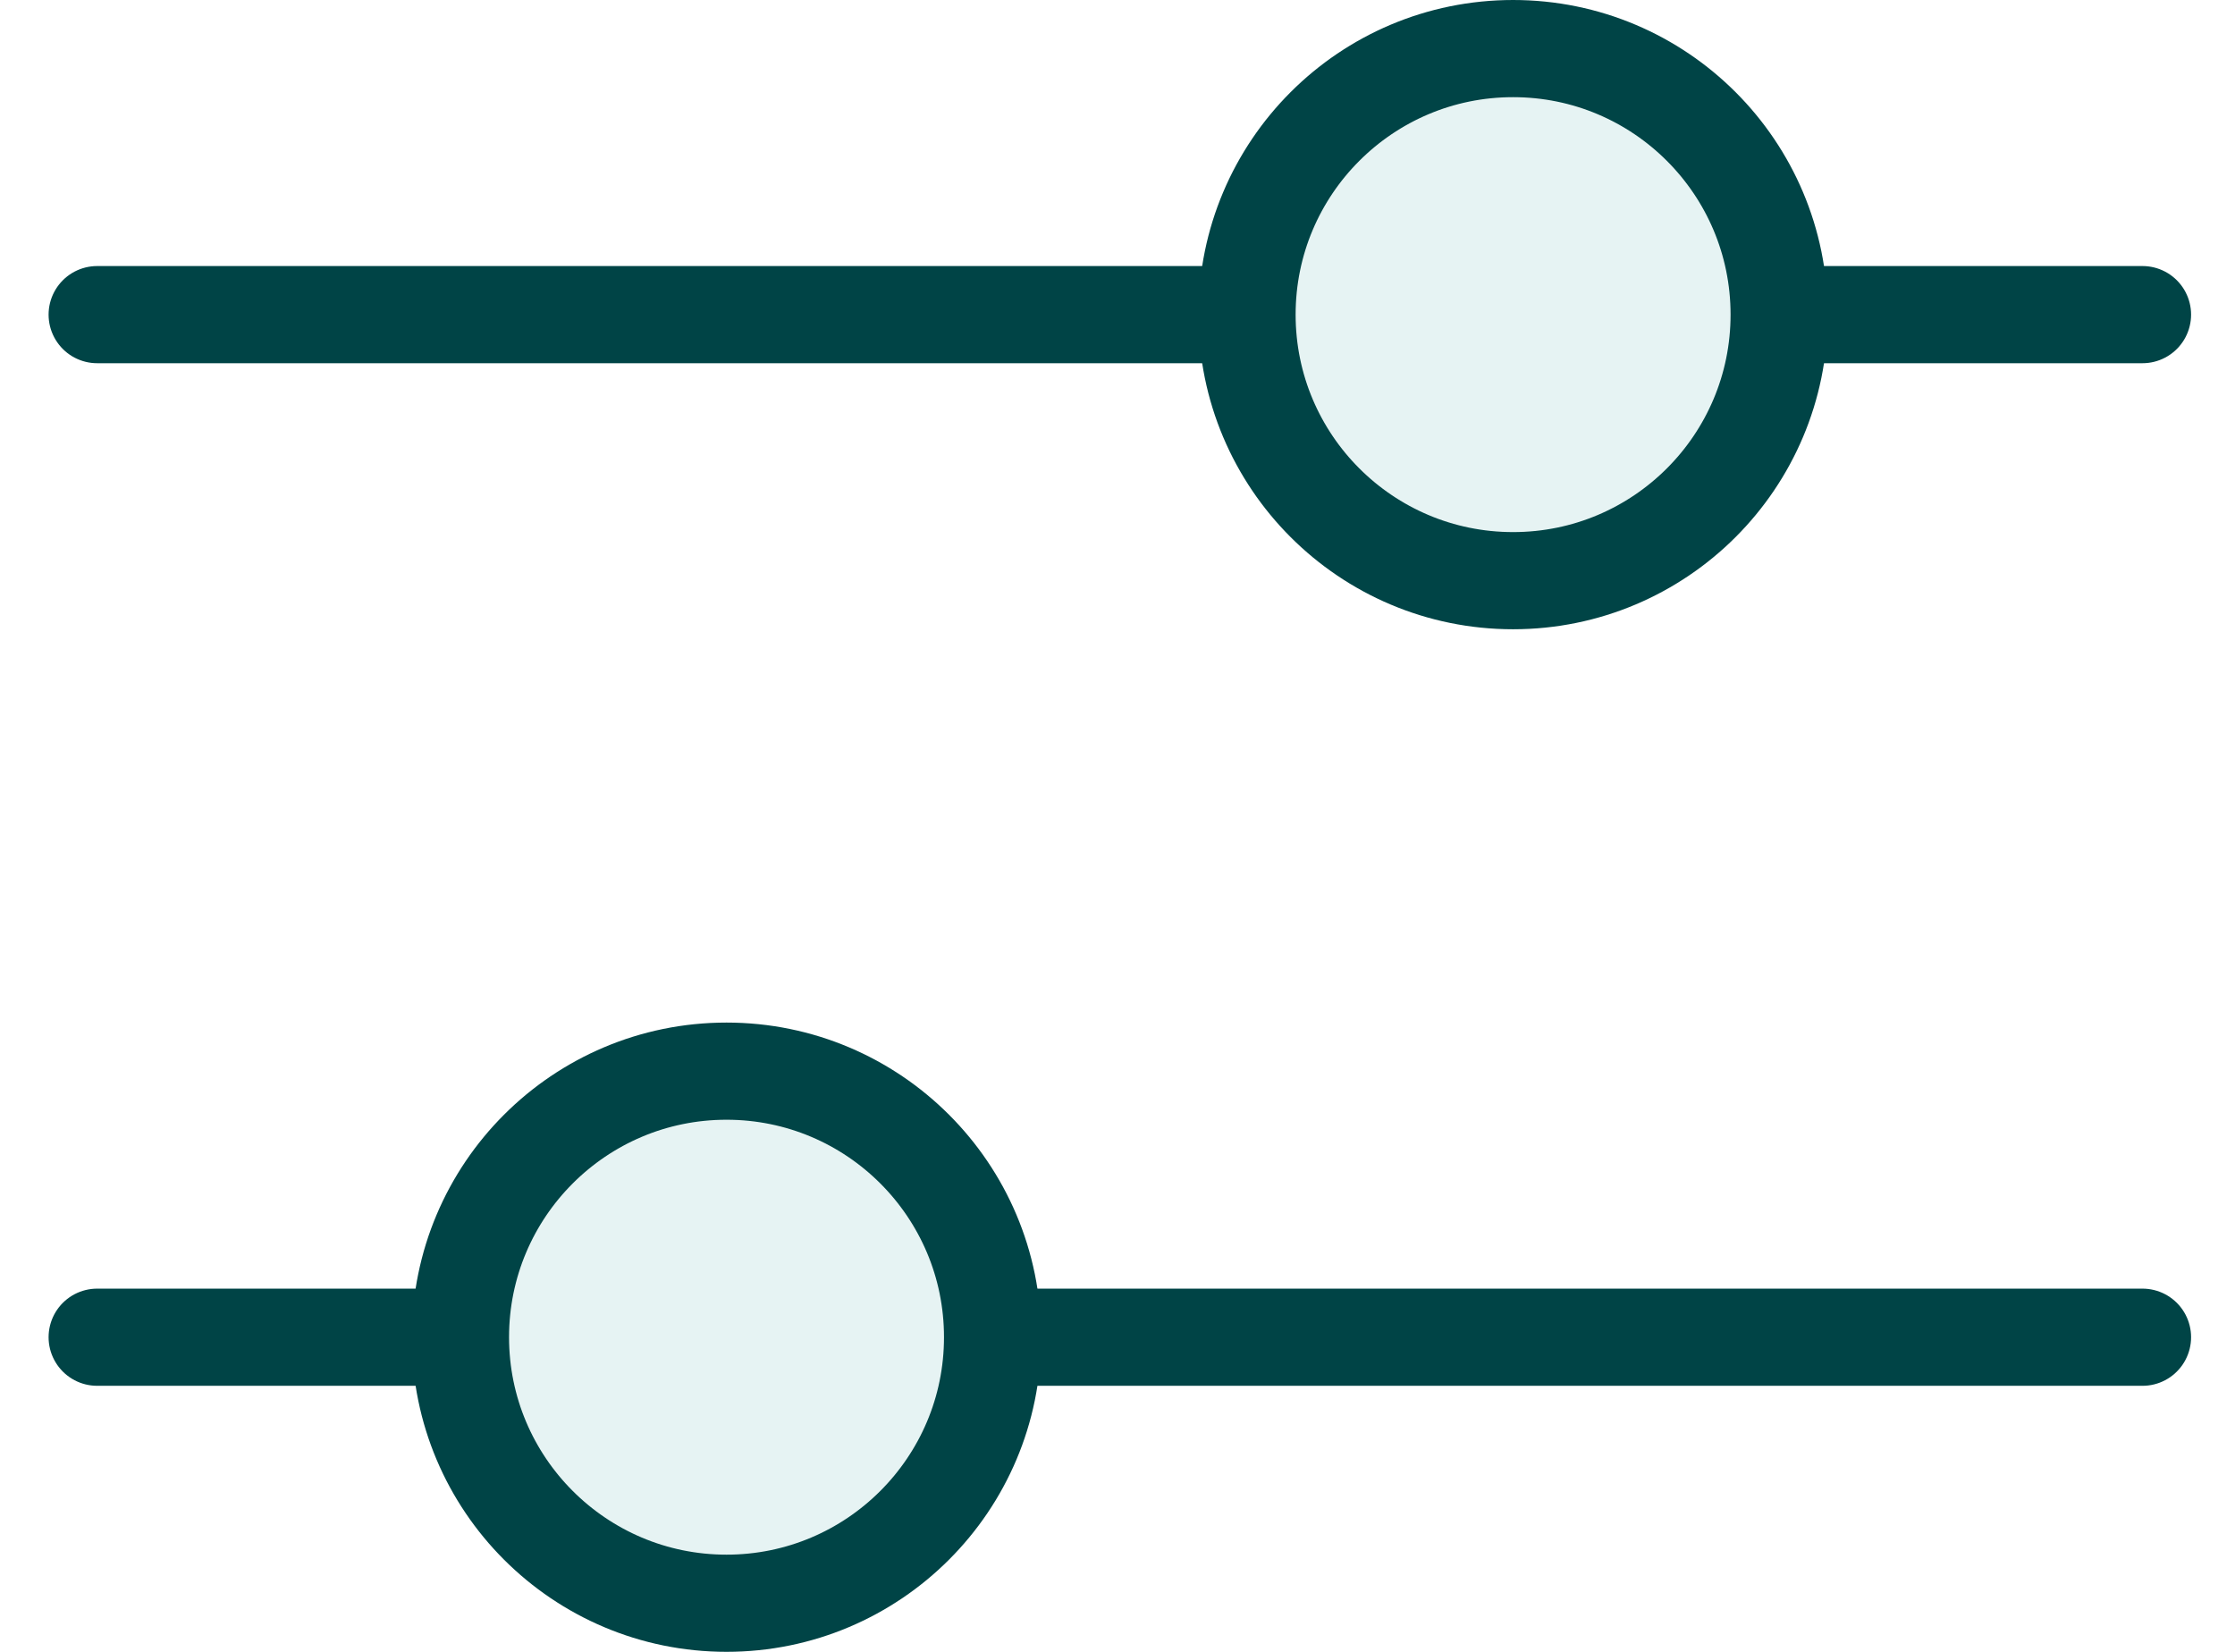
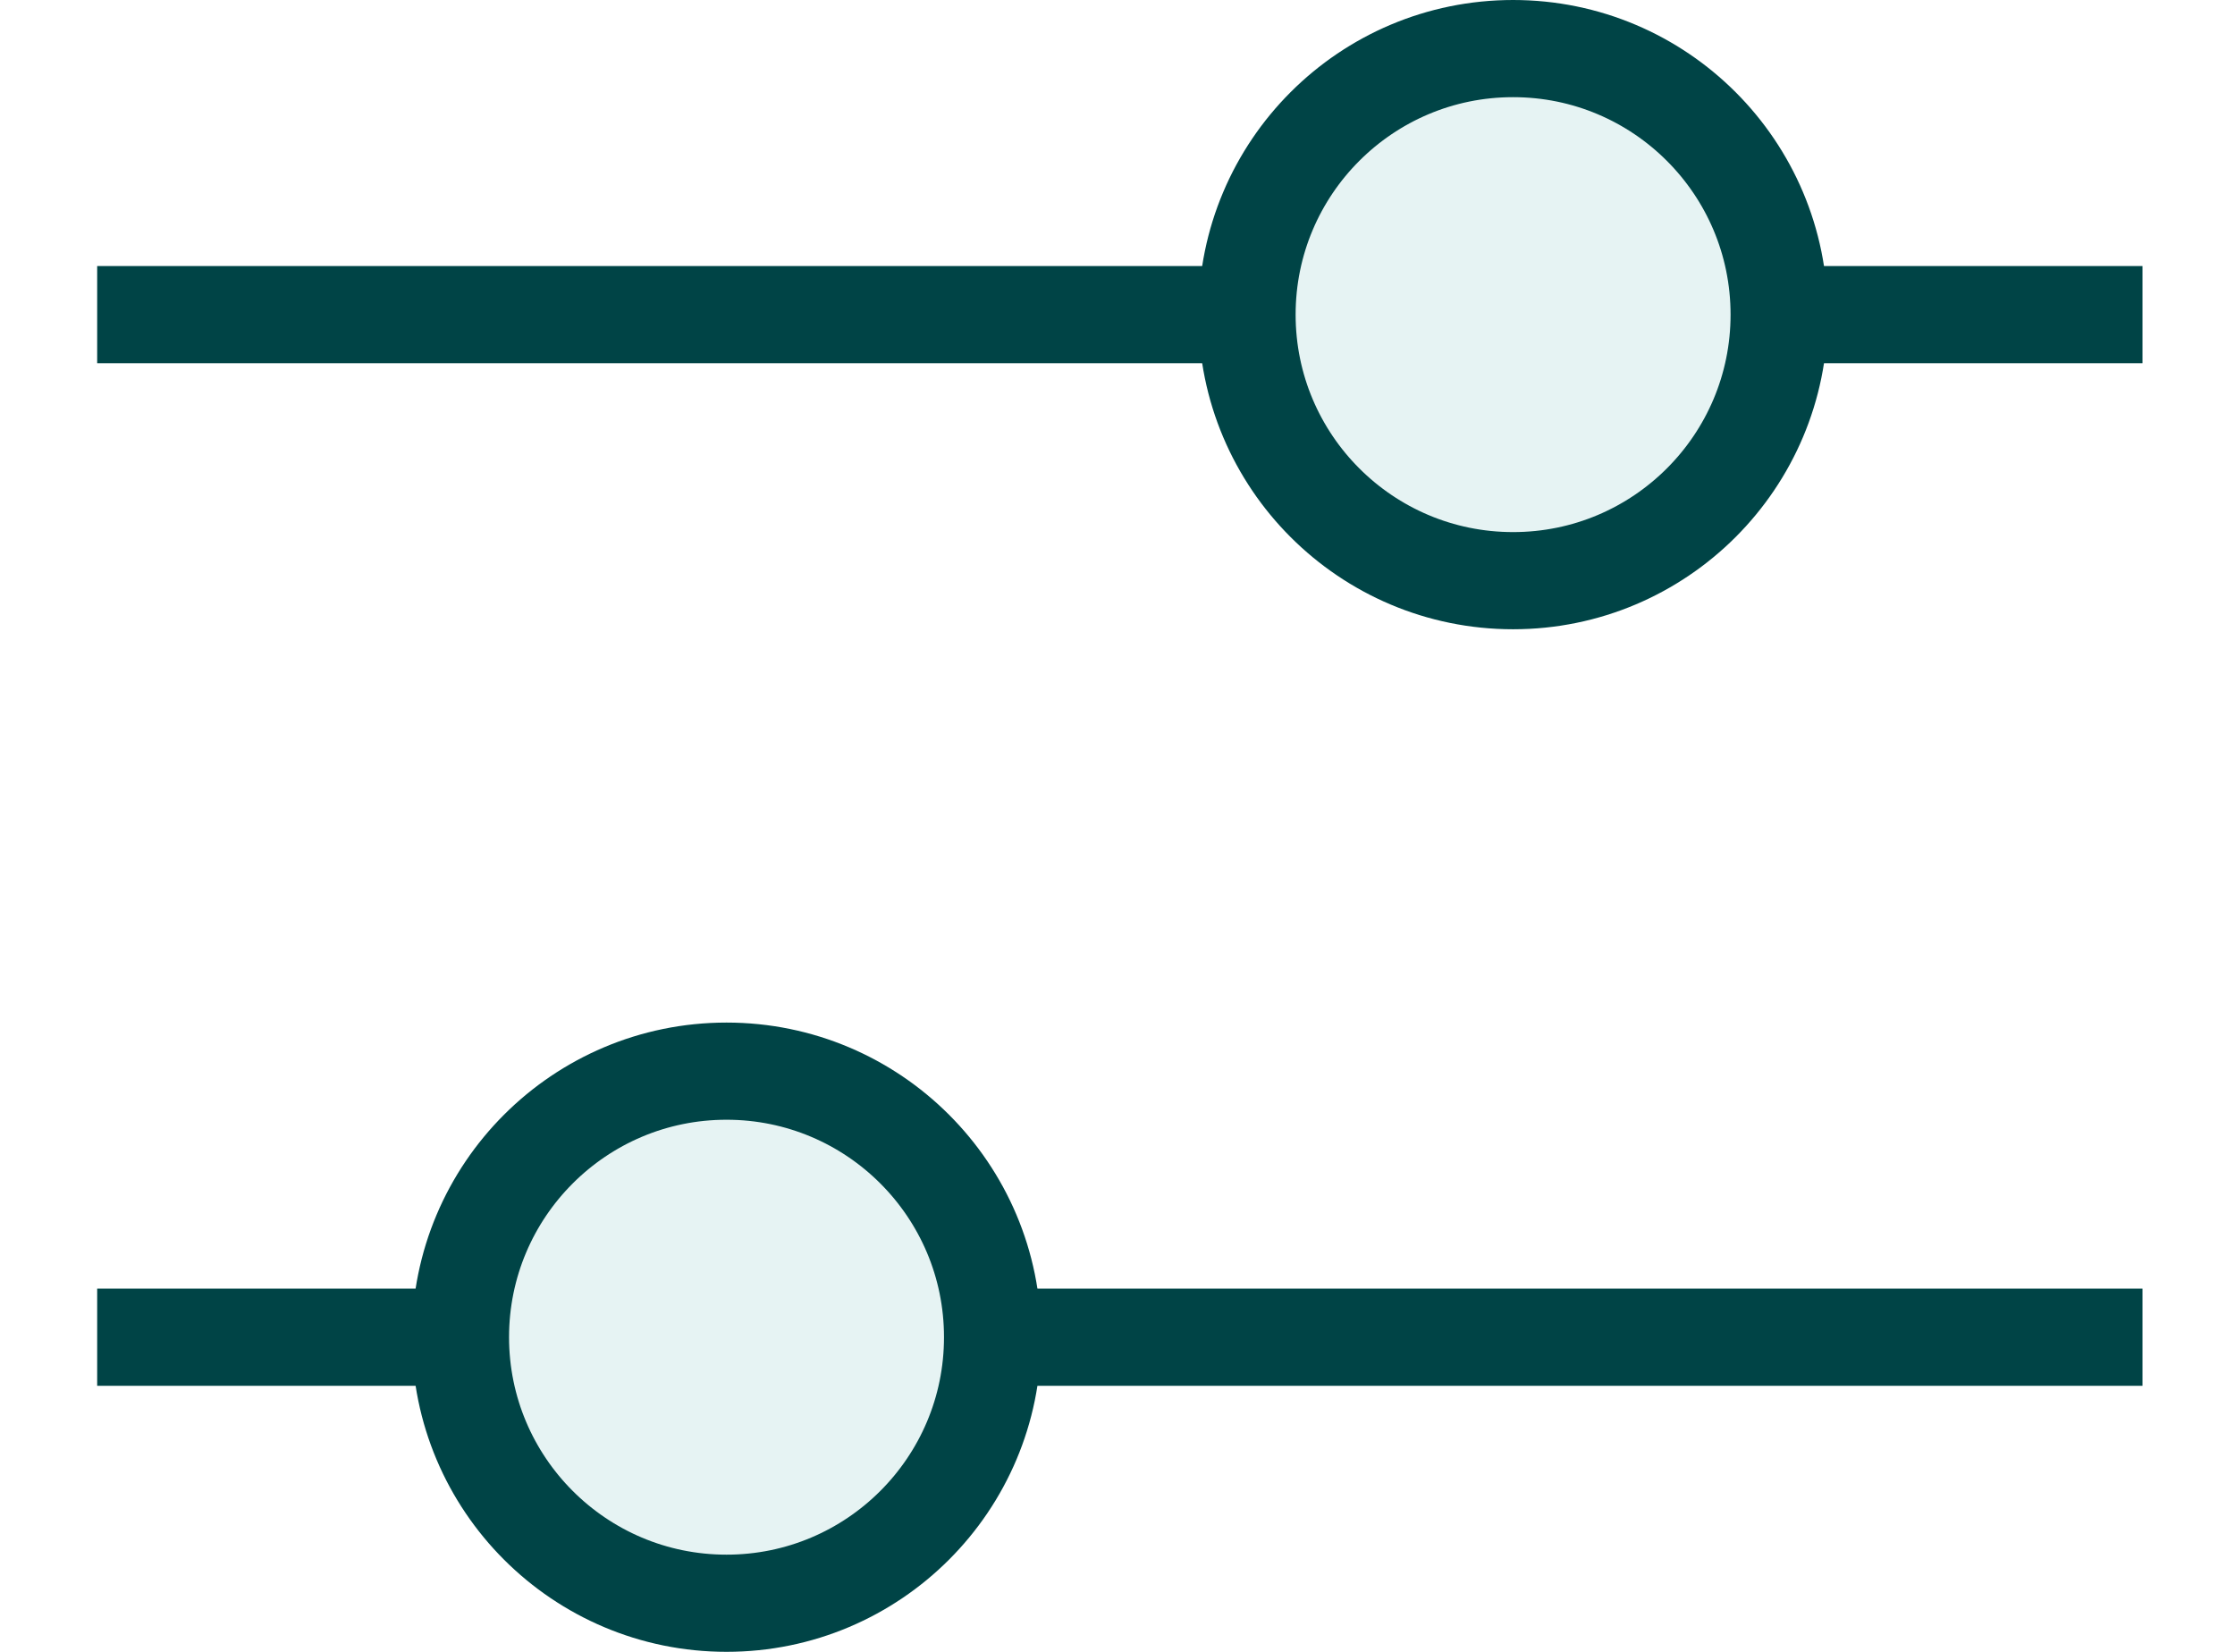
<svg xmlns="http://www.w3.org/2000/svg" width="23" height="17" viewBox="0 0 23 17" fill="none">
-   <path d="M1 3.238H22.048" stroke="#004446" stroke-linecap="round" />
-   <path d="M22.048 13.762L1 13.762" stroke="#004446" stroke-linecap="round" />
+   <path d="M1 3.238H22.048" stroke="#004446" strokeLinecap="round" />
+   <path d="M22.048 13.762L1 13.762" stroke="#004446" strokeLinecap="round" />
  <circle cx="15.571" cy="3.238" r="2.738" fill="#E6F3F3" stroke="#004446" />
  <circle cx="7.476" cy="13.762" r="2.738" transform="rotate(180 7.47626 13.7619)" fill="#E6F3F3" stroke="#004446" />
</svg>
